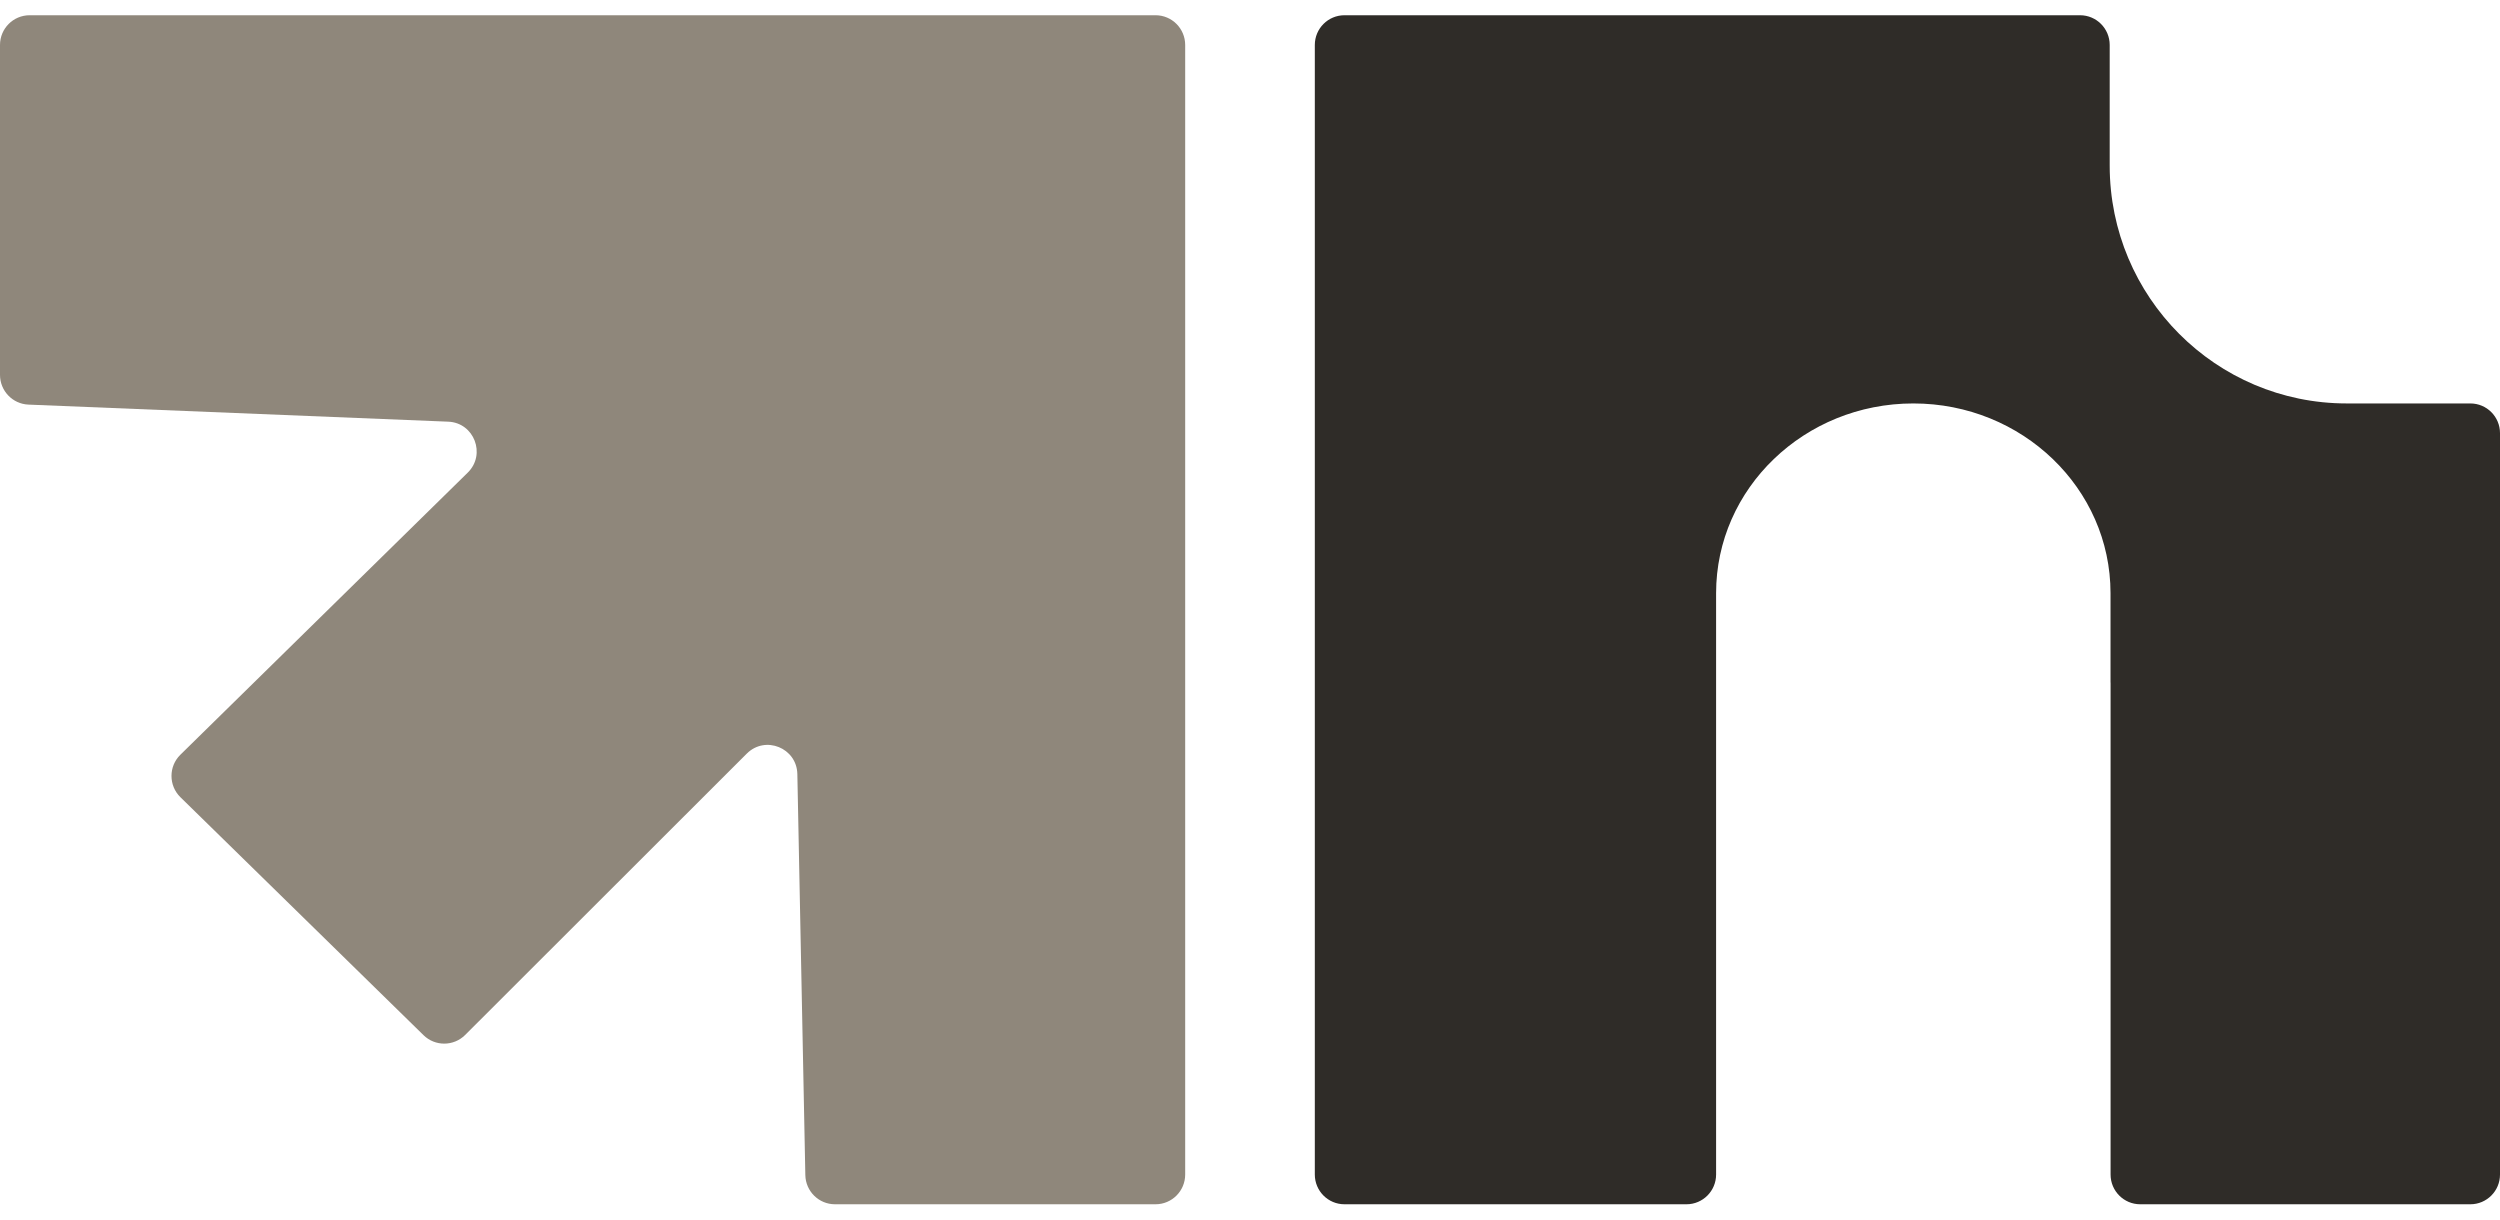
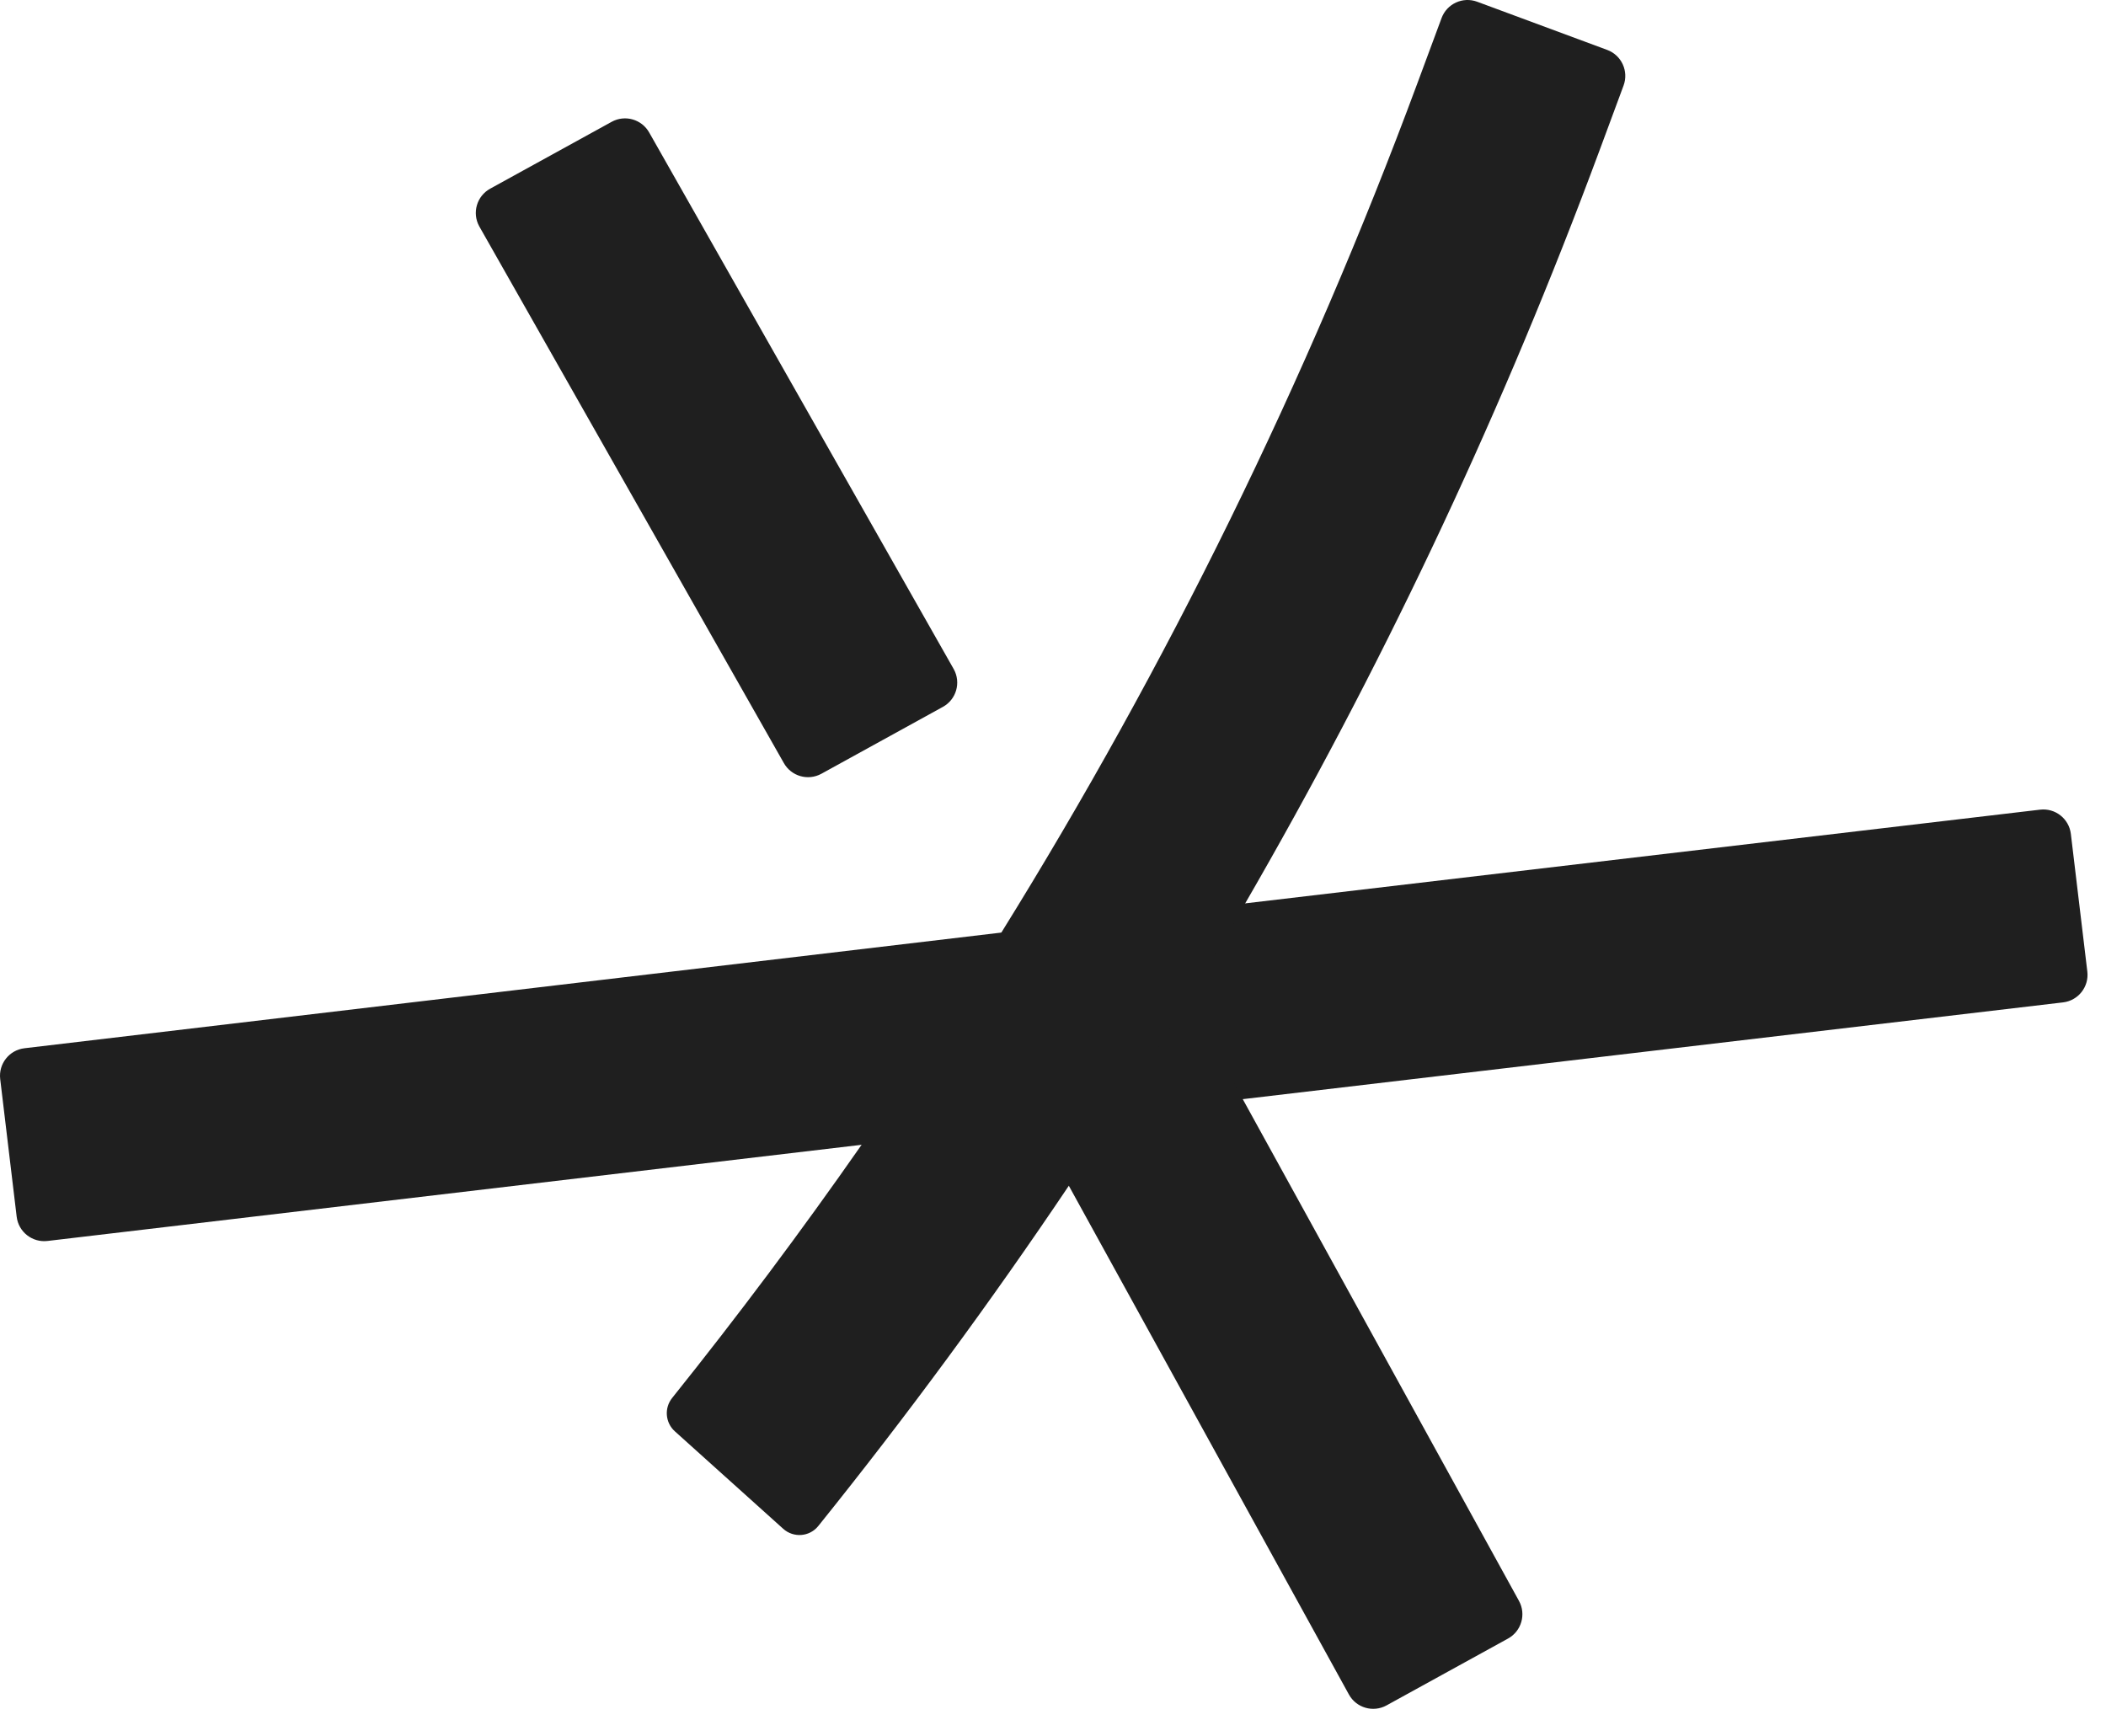
- <svg xmlns="http://www.w3.org/2000/svg" width="82" height="40" viewBox="0 0 82 40" fill="none">
-   <path fill-rule="evenodd" clip-rule="evenodd" d="M15.342 15.502C15.951 14.904 15.553 13.865 14.702 13.831L0.932 13.271C0.411 13.249 2.15803e-06 12.819 2.05852e-06 12.296L0 1.475C-1.02433e-07 0.937 0.435 0.5 0.972 0.5L37.902 0.5C38.439 0.5 38.874 0.937 38.874 1.475L38.874 38.525C38.874 39.063 38.439 39.5 37.902 39.5H27.387C26.858 39.5 26.426 39.075 26.415 38.544L26.153 25.39C26.136 24.531 25.102 24.113 24.495 24.718L15.257 33.947C14.88 34.323 14.272 34.326 13.892 33.954L5.918 26.149C5.528 25.767 5.527 25.137 5.917 24.755L15.342 15.502Z" fill="#8F877B" />
-   <path d="M69.226 22.387L69.225 22.386V19.455C69.225 16.019 66.329 13.233 62.757 13.233C59.184 13.233 56.288 16.019 56.288 19.455V38.525C56.288 39.063 55.853 39.5 55.316 39.5H44.098C43.561 39.5 43.126 39.063 43.126 38.525V1.475C43.126 0.937 43.561 0.5 44.098 0.5H68.226C68.763 0.5 69.198 0.937 69.198 1.475V5.433C69.198 9.741 72.679 13.233 76.973 13.233H81.028C81.565 13.233 82 13.669 82 14.208V38.525C82 39.063 81.565 39.5 81.028 39.5H70.199C69.662 39.5 69.227 39.063 69.227 38.525V22.388L69.226 22.387Z" fill="#2F2C28" />
+ <svg xmlns="http://www.w3.org/2000/svg" width="74" height="61" viewBox="0 0 74 61" fill="none">
+   <path d="M0.007 37.92C-0.057 37.386 0.324 36.901 0.859 36.837L35.185 32.772L43.753 31.746L71.682 28.453C72.216 28.389 72.701 28.77 72.765 29.304L73.344 34.142C73.408 34.676 73.027 35.161 72.493 35.225L43.668 38.626L30.274 40.23L1.67 43.609C1.135 43.673 0.65 43.292 0.586 42.758L0.007 37.92Z" fill="#1F1F1F" />
+   <path d="M16.84 7.954C16.58 7.482 16.752 6.89 17.224 6.63L21.492 4.281C21.964 4.021 22.556 4.193 22.816 4.665L33.514 23.517C33.774 23.989 33.602 24.582 33.13 24.841L28.862 27.191C28.39 27.45 27.798 27.278 27.538 26.807L16.84 7.954ZM36.39 39.55C36.131 39.079 36.303 38.486 36.774 38.227L41.043 35.877C41.514 35.618 42.107 35.79 42.366 36.261L43.668 38.626L53.373 56.257C53.632 56.729 53.46 57.321 52.989 57.581L48.72 59.93C48.249 60.19 47.656 60.018 47.397 59.546L37.556 41.669L36.39 39.55Z" fill="#1F1F1F" />
+   <path d="M56.473 1.754C56.978 1.941 57.235 2.502 57.048 3.007L56.202 5.291L55.862 6.198C52.511 15.085 48.452 23.624 43.753 31.746C41.796 35.127 39.729 38.437 37.556 41.669C34.79 45.783 31.852 49.772 28.753 53.626C28.447 54.007 27.884 54.051 27.52 53.724L23.713 50.299C23.375 49.995 23.334 49.48 23.619 49.125C25.933 46.237 28.153 43.27 30.274 40.23C31.975 37.791 33.613 35.304 35.185 32.772C41.004 23.4 45.918 13.409 49.806 2.92L50.653 0.636C50.84 0.131 51.4 -0.126 51.905 0.061L56.473 1.754Z" fill="#1F1F1F" />
</svg>
